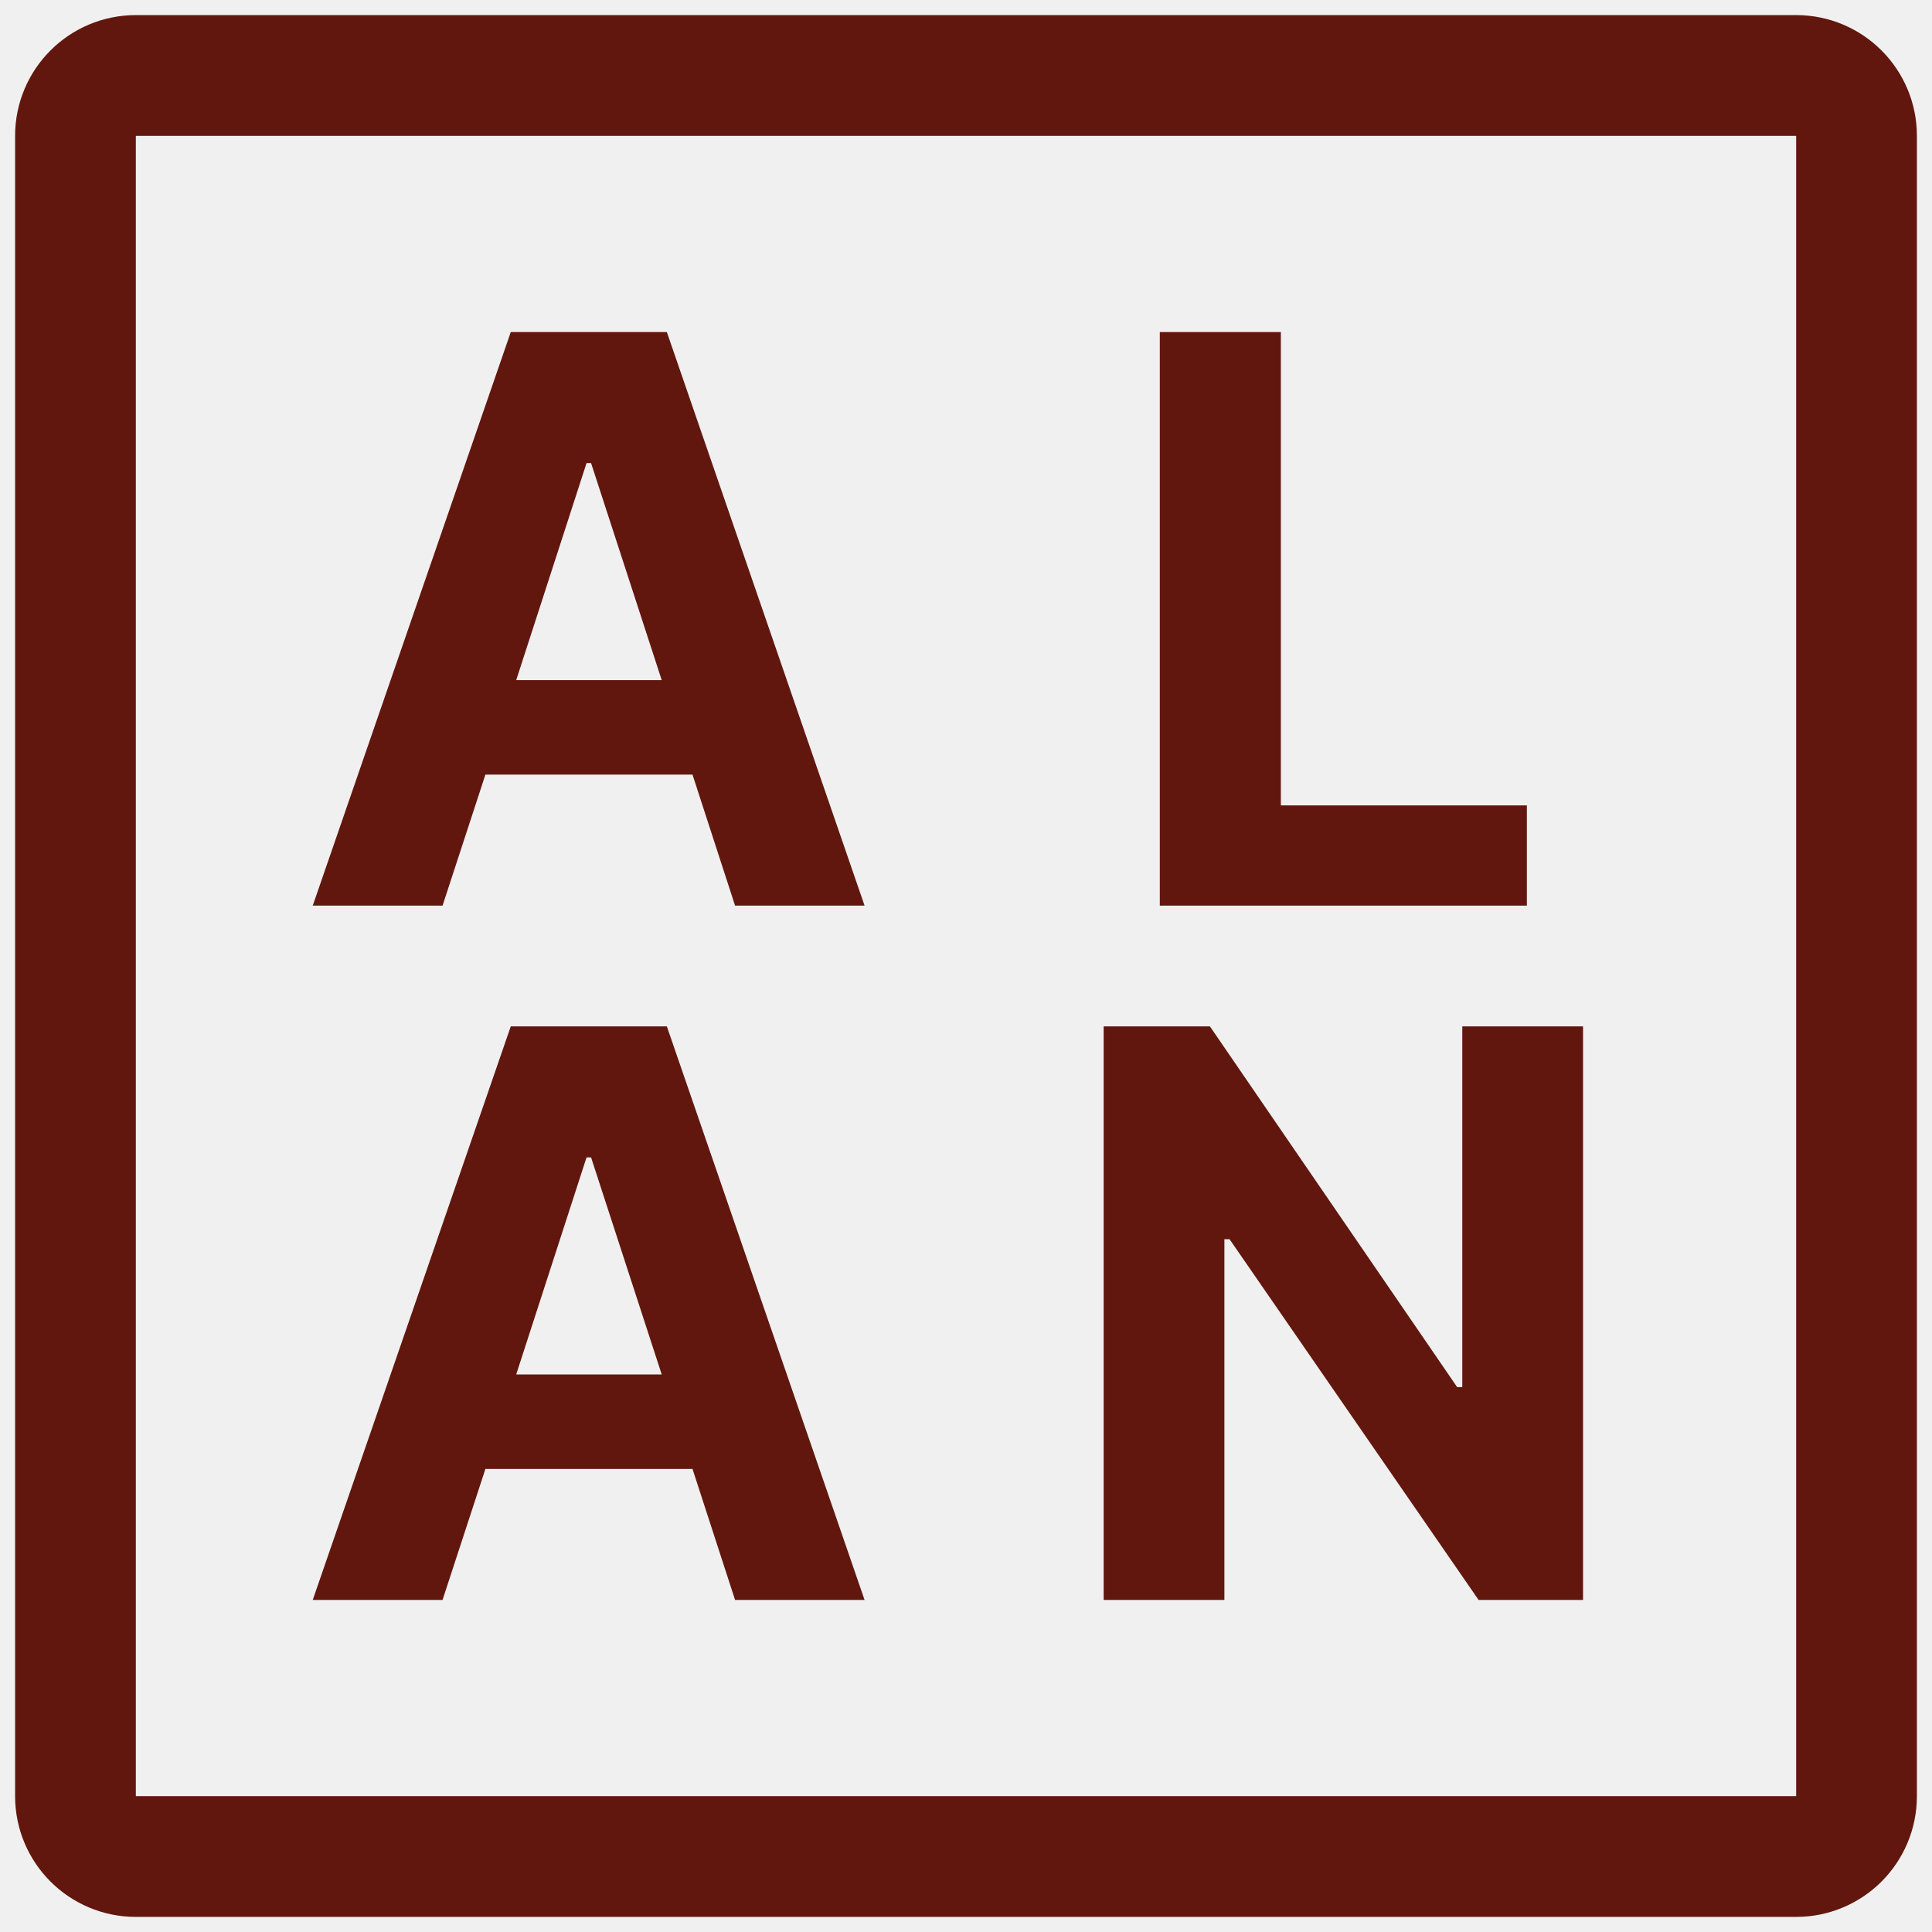
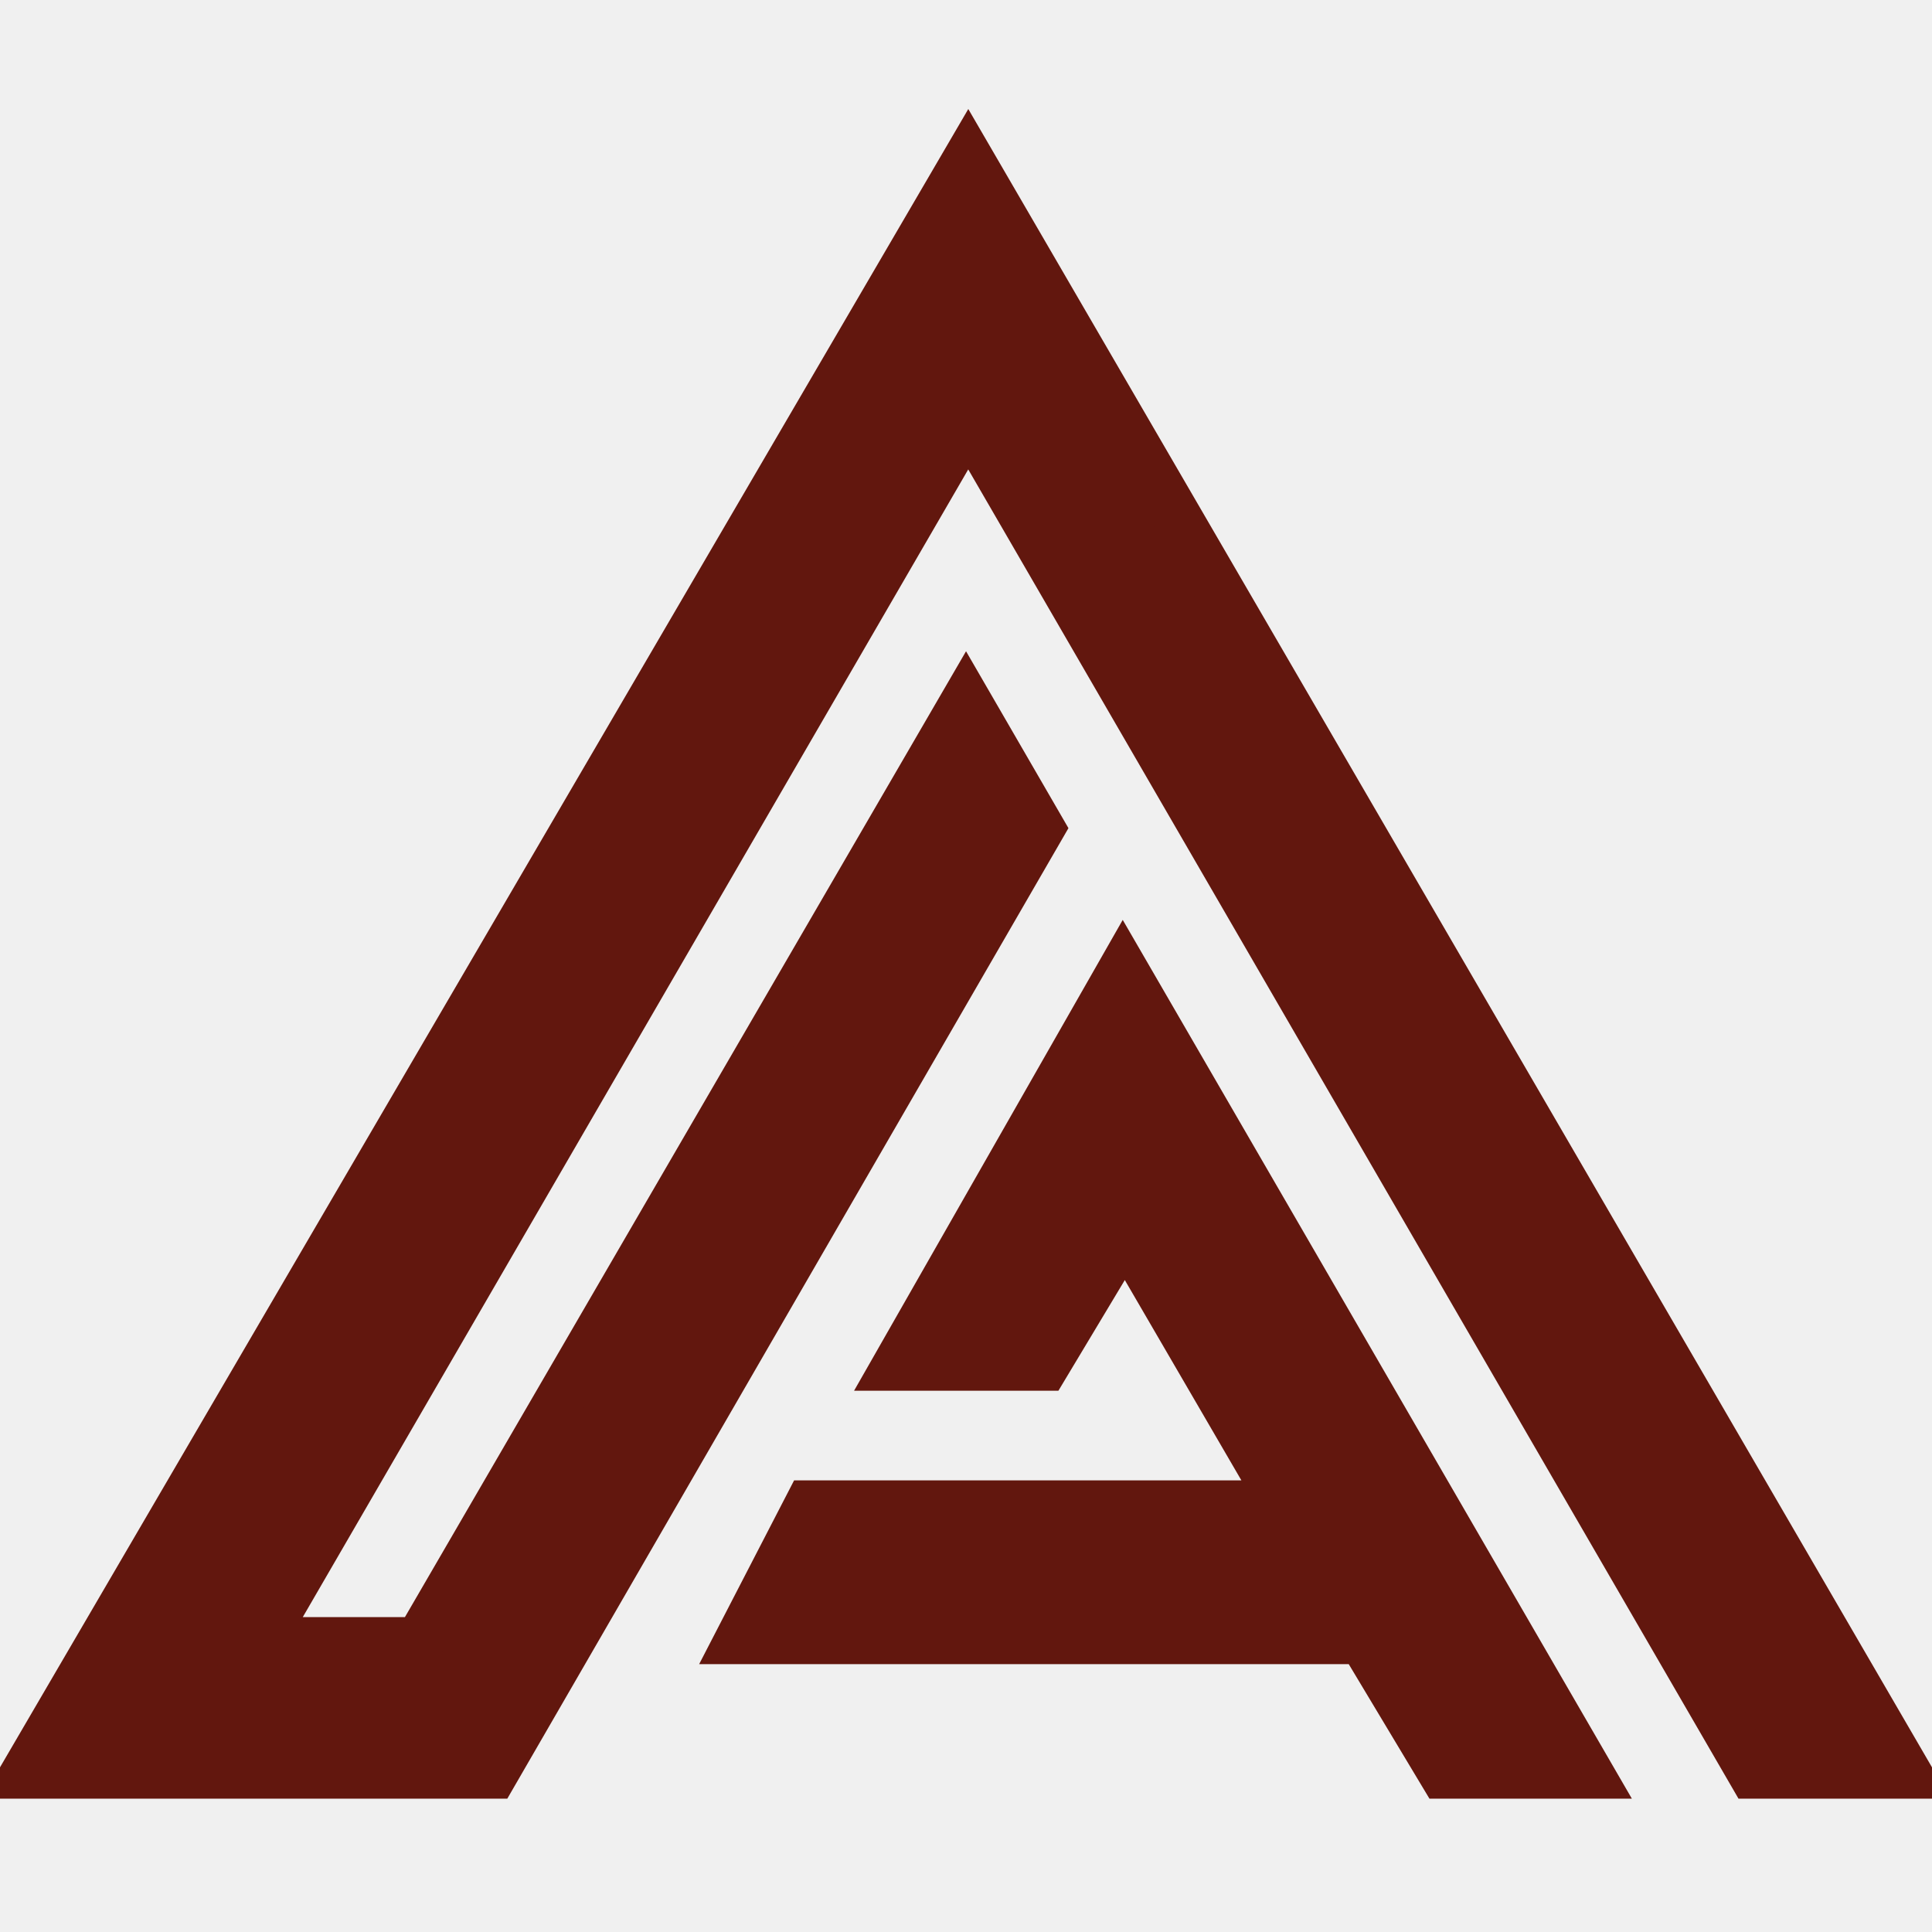
- <svg xmlns="http://www.w3.org/2000/svg" viewBox="0 0 64 64">
-   <rect x="2.5" y="2.5" width="59" height="59" rx="2" fill="none" stroke="#62170E" stroke-width="4" />
-   <path fill="#62170E" d="M14.66 30.00H10.36L16.92 11.00H22.09L28.64 30.00H24.35L22.94 25.66H16.08ZM21.92 22.53 19.58 15.34H19.43L17.10 22.53Z" />
-   <path fill="#62170E" d="M38.42 30.00V11.00H42.43V26.68H50.58V30.00Z" />
-   <path fill="#62170E" d="M14.66 53.00H10.36L16.92 34.00H22.09L28.64 53.00H24.35L22.94 48.66H16.08ZM21.92 45.53 19.58 38.34H19.43L17.10 45.53Z" />
-   <path fill="#62170E" d="M52.44 34.00V53.00H48.98L40.73 41.05H40.56V53.00H36.56V34.00H40.08L48.27 45.95H48.44V34.00Z" />
+ <svg xmlns="http://www.w3.org/2000/svg" viewBox="116.0 78.5 862.0 862.0">
+   <style>.f{fill:#62170E;stroke:#62170E}@media (prefers-color-scheme:dark){.f{fill:#fff;stroke:#fff}}</style>
+   <g class="f" stroke-width="22" stroke-linejoin="miter" stroke-miterlimit="4">
+     <polygon points="548,149 967,870 898,870 548,266 232,811 303,811 547,391 580,448 336,870 127,870" />
+     <polygon points="617,511 516,688 582,688 618,628 689,750 477,750 446,810 724,810 760,870 825,870" />
+   </g>
</svg>
